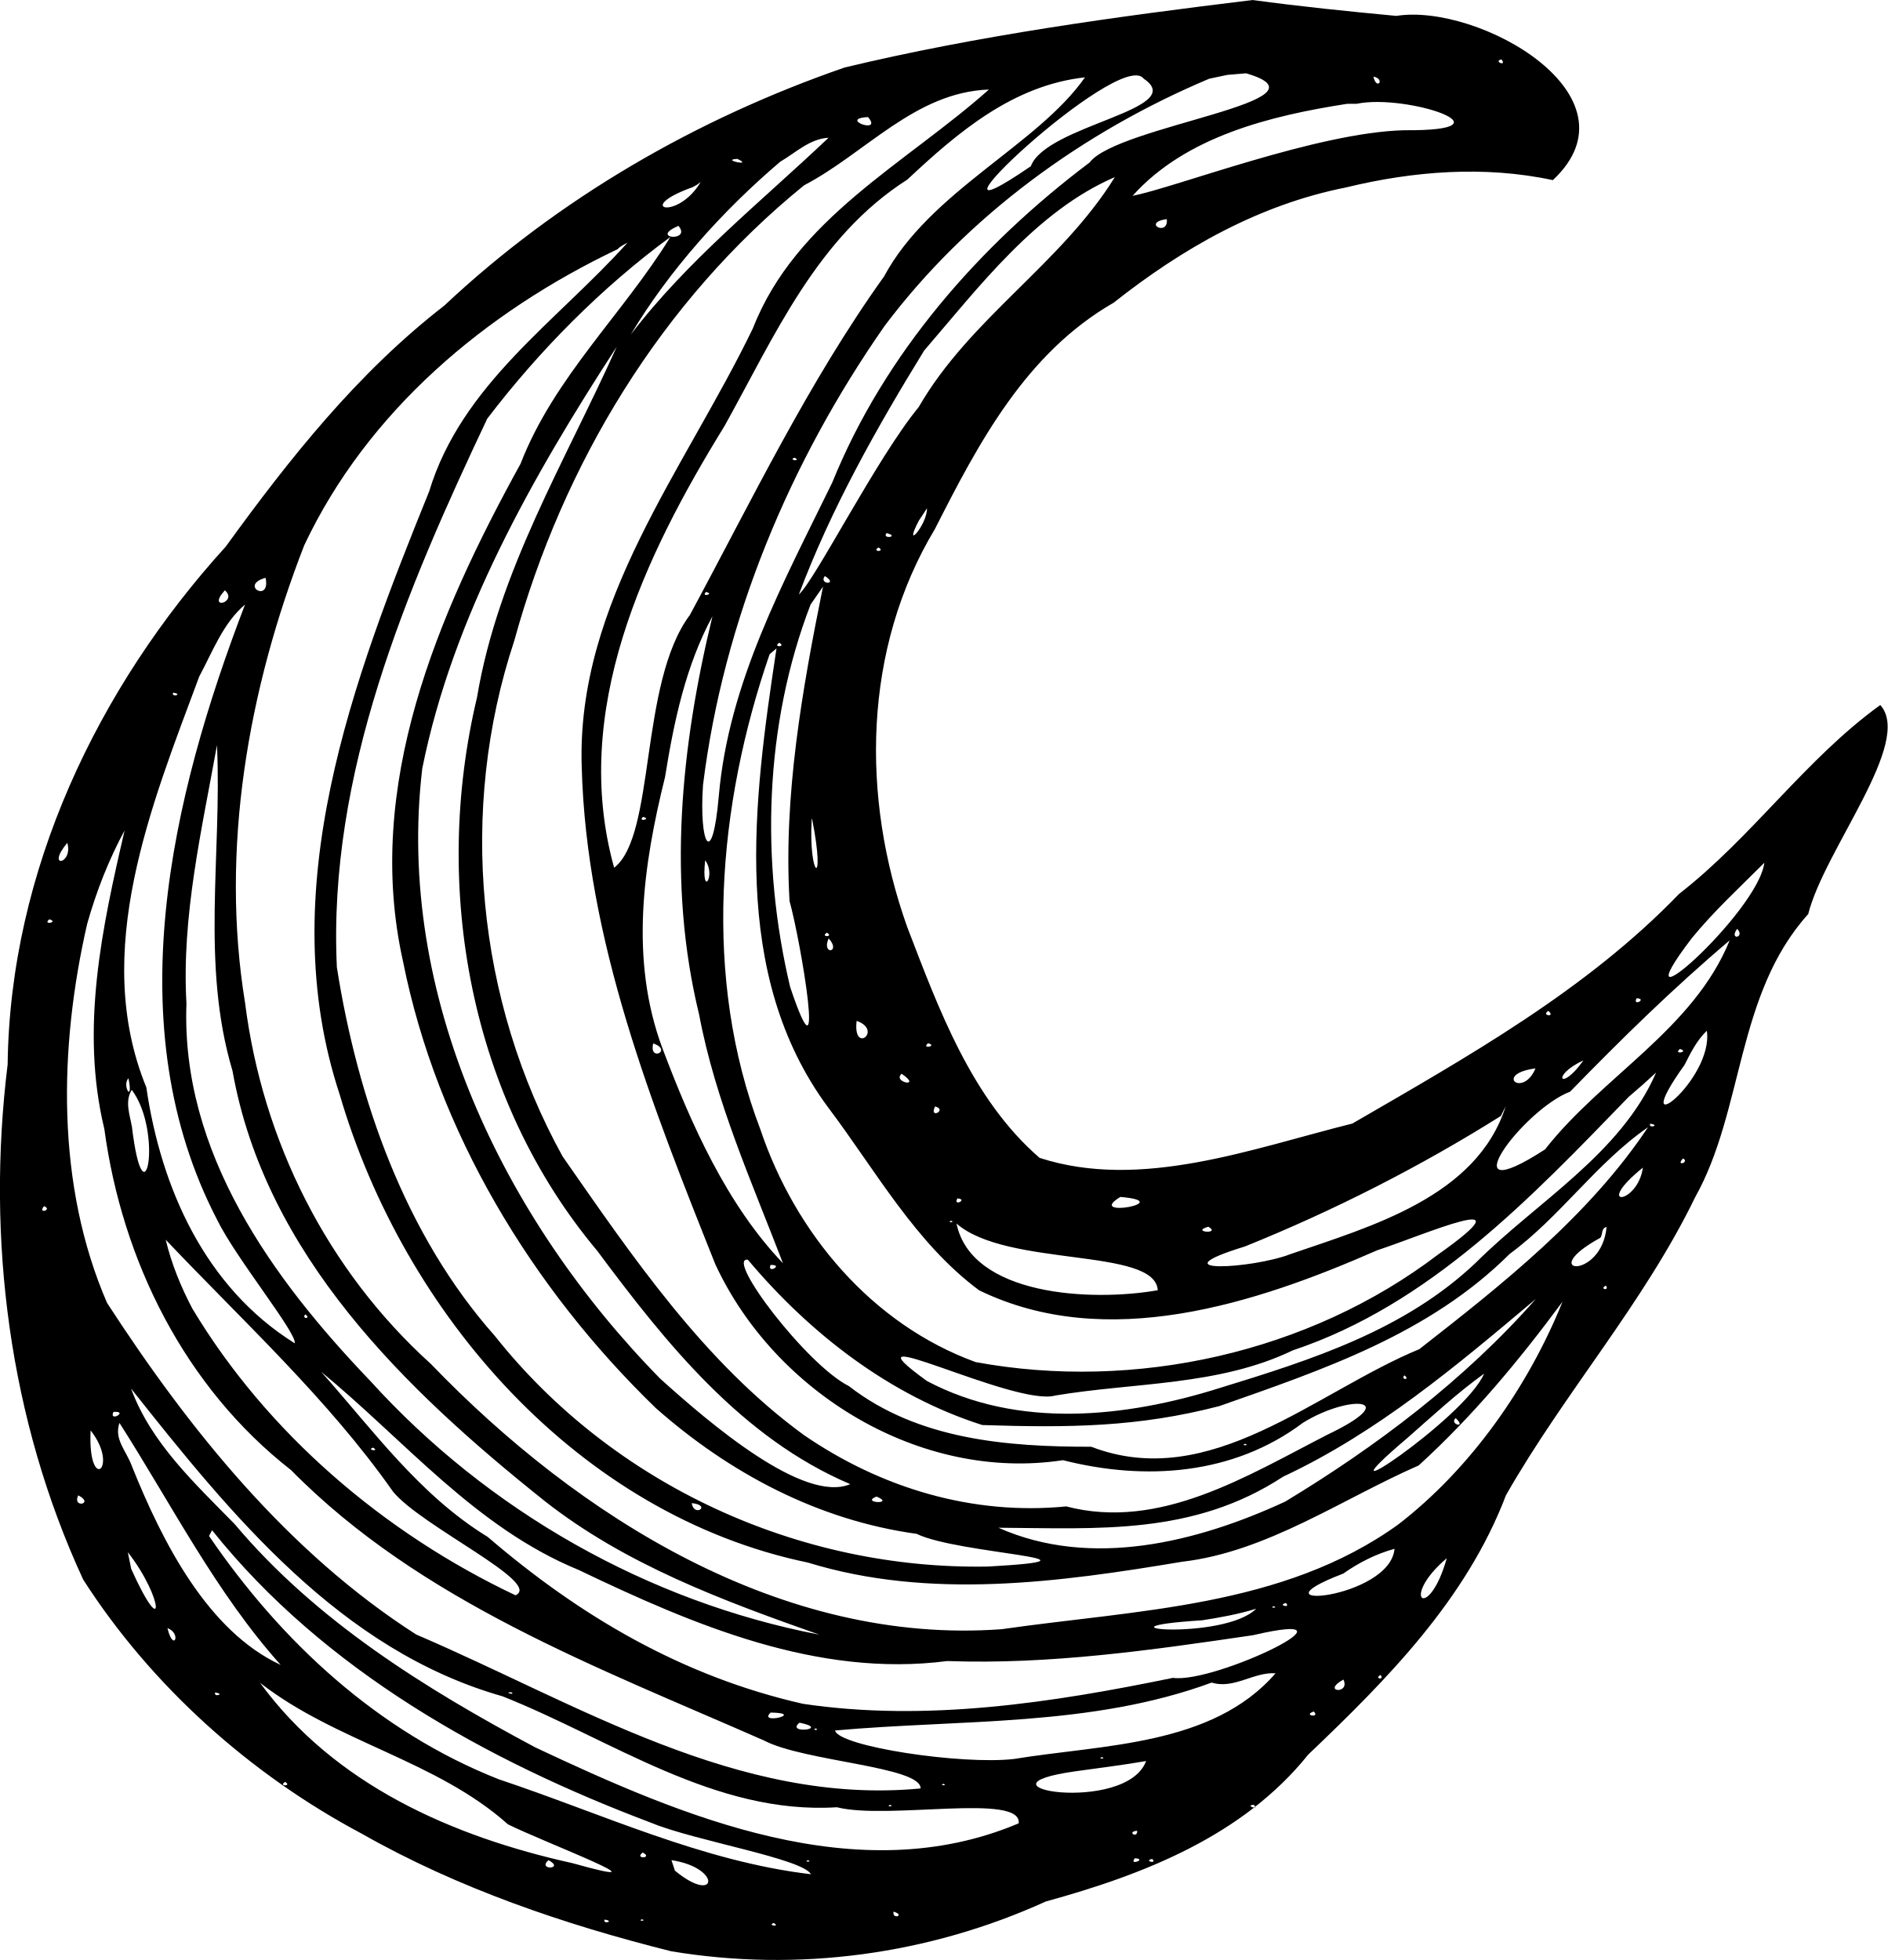
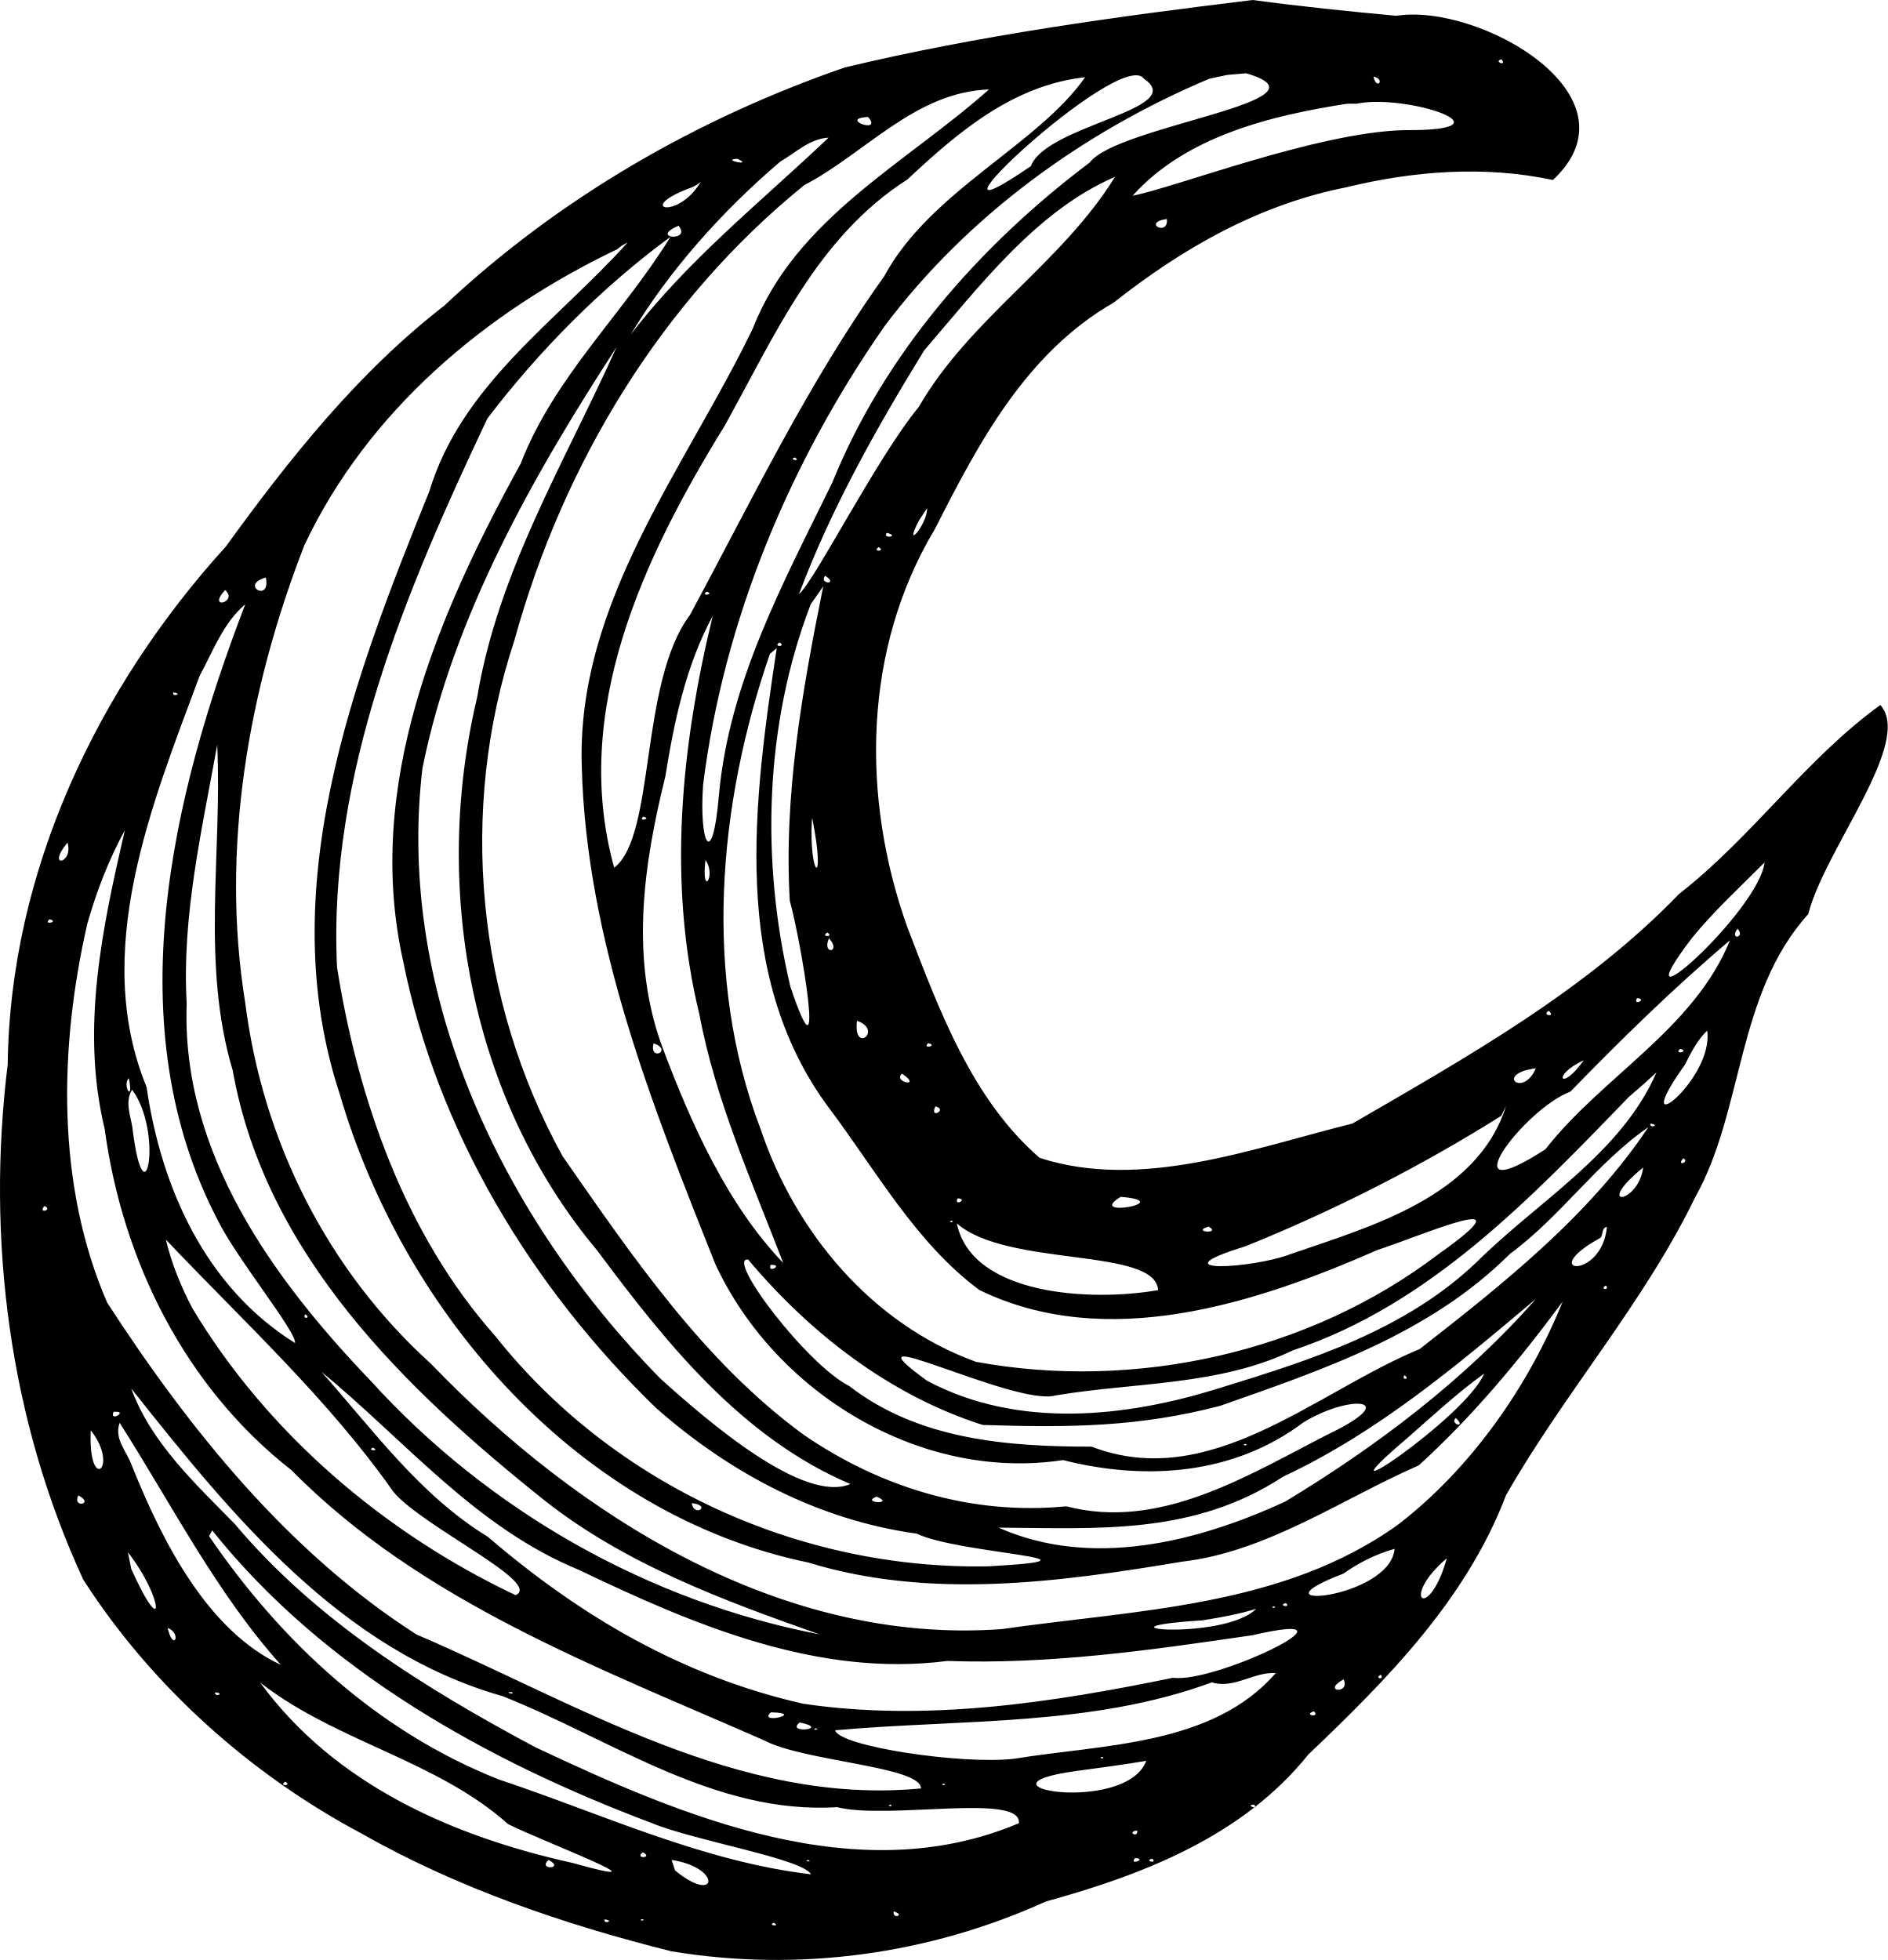
<svg xmlns="http://www.w3.org/2000/svg" width="75.937" height="78.848" viewBox="0 0 20.092 20.862" version="1.1" id="svg883">
  <defs id="defs877" />
-   <g id="layer1" transform="translate(-253.7816,150.2821)">
-     <path id="moon" style="fill:#000000;stroke-width:0.02" d="m 267.113,-150.282 c -1.455,0.177 -2.918,0.377 -4.341,0.718 -1.575,0.545 -3.046,1.392 -4.262,2.535 -0.922,0.714 -1.647,1.628 -2.325,2.564 -1.366,1.503 -2.297,3.457 -2.322,5.512 -0.229,1.858 0.016,3.779 0.804,5.484 0.724,1.129 1.775,2.072 2.964,2.704 1.022,0.581 2.159,0.968 3.294,1.252 1.352,0.225 2.742,0.036 3.988,-0.53 1.035,-0.284 2.098,-0.697 2.792,-1.563 0.845,-0.805 1.684,-1.654 2.105,-2.761 0.622,-1.092 1.462,-2.036 2.013,-3.171 0.521,-0.929 0.433,-2.16 1.204,-3.015 0.172,-0.686 1.121,-1.83 0.767,-2.225 -0.792,0.571 -1.365,1.407 -2.142,2.011 -0.991,1.028 -2.253,1.734 -3.477,2.444 -1.061,0.264 -2.249,0.716 -3.329,0.365 -0.723,-0.625 -1.074,-1.586 -1.409,-2.458 -0.492,-1.379 -0.472,-2.961 0.296,-4.237 0.467,-0.921 0.97,-1.872 1.901,-2.407 0.734,-0.58 1.546,-1.043 2.473,-1.227 0.718,-0.175 1.475,-0.234 2.202,-0.078 0.962,-0.899 -0.792,-1.887 -1.666,-1.748 -0.511,-0.048 -1.021,-0.1 -1.53,-0.169 z m -0.925,0.607 0.003,0.03 z m 3.574,0.025 c 0.065,0.081 -0.094,0.021 0,0 z m -2.718,0.148 c 0.998,0.291 -1.369,0.555 -1.665,0.949 -1.173,0.883 -2.184,2.035 -2.74,3.408 -0.521,1.068 -1.102,2.126 -1.207,3.335 -0.069,0.791 -0.212,0.516 -0.168,-0.117 0.217,-1.754 0.923,-3.439 1.932,-4.885 0.881,-1.172 2.114,-2.067 3.455,-2.632 l 0.193,-0.041 z m 1.355,0.035 c 0.132,0.027 0.034,0.153 0,0 z m -3.069,0.007 c -0.506,0.725 -1.65,1.21 -2.139,2.12 -0.808,1.129 -1.41,2.386 -2.067,3.604 -0.542,0.725 -0.361,2.346 -0.806,2.69 -0.464,-1.668 0.317,-3.311 1.175,-4.702 0.533,-0.957 0.983,-2.009 1.946,-2.623 0.538,-0.504 1.125,-1.004 1.891,-1.088 z m 0.941,0.006 v 0.019 z m -0.317,0.009 c 0.489,0.327 -1.037,0.492 -1.201,0.932 -1.452,0.996 0.95,-1.27 1.201,-0.932 z m -1.646,0.115 c -0.888,0.791 -2.055,1.37 -2.513,2.542 -0.723,1.498 -1.88,2.918 -1.822,4.668 0.048,1.843 0.747,3.603 1.422,5.295 0.635,1.369 2.182,2.316 3.7,2.085 0.875,0.222 1.813,0.159 2.554,-0.398 0.495,-0.307 1.079,-0.264 0.262,0.126 -0.857,0.439 -1.785,1.024 -2.781,0.764 -0.999,0.098 -1.972,-0.196 -2.793,-0.76 -1.066,-0.778 -1.823,-1.897 -2.568,-2.966 -0.916,-1.661 -1.112,-3.684 -0.514,-5.488 0.517,-1.879 1.565,-3.615 3.085,-4.848 0.653,-0.341 1.181,-0.991 1.966,-1.019 z m 1.963,0.039 -9e-5,0.019 z m 1.953,0.113 c 0.532,-0.109 1.716,0.292 0.504,0.282 -0.925,0.022 -2.435,0.61 -2.892,0.698 0.568,-0.634 1.474,-0.853 2.282,-0.979 l 0.058,-3.4e-4 0.049,-2.9e-4 z m -5.854,0.032 0.003,0.03 z m 0.65,0.11 c 0.165,0.19 -0.324,0.017 0,0 z m -0.42,0.22 c -0.719,0.683 -1.5,1.302 -2.105,2.095 0.405,-0.679 0.978,-1.319 1.591,-1.84 0.165,-0.096 0.313,-0.244 0.514,-0.255 z m -0.971,0.225 c 0.186,0.085 -0.189,0.009 0,0 z m 0.763,0.051 v 0.019 z m 3.255,0.143 c -0.567,0.919 -1.542,1.502 -2.087,2.447 -0.446,0.542 -1.098,1.834 -1.276,1.996 0.341,-0.91 0.826,-1.771 1.333,-2.596 0.584,-0.678 1.194,-1.487 2.03,-1.847 z m -4.408,0.052 c -0.247,0.419 -0.723,0.282 -0.085,0.055 l 0.046,-0.026 z m 4.452,0.279 -0.024,0.043 z m 0.509,0.116 c 0.021,0.192 -0.272,0.038 0,0 z m -5.197,0.072 c 0.145,0.174 -0.322,0.135 0,0 z m -0.086,0.118 c -0.506,0.822 -1.239,1.494 -1.595,2.414 -0.883,1.603 -1.668,3.432 -1.251,5.297 0.362,1.812 1.369,3.474 2.689,4.753 0.785,0.694 1.73,1.196 2.778,1.34 0.438,0.216 2.2,0.267 0.762,0.348 -2.016,0.038 -3.996,-0.871 -5.251,-2.454 -0.956,-1.077 -1.46,-2.517 -1.682,-3.924 -0.098,-2.058 0.74,-4.02 1.6,-5.839 0.551,-0.724 1.222,-1.401 1.95,-1.935 z m -0.456,0.06 c -0.757,0.843 -1.765,1.507 -2.112,2.649 -0.813,2.009 -1.668,4.249 -0.952,6.419 0.683,2.334 2.535,4.473 4.984,4.982 1.296,0.398 2.671,0.21 3.982,-0.009 0.901,-0.104 1.704,-0.669 2.518,-1.025 0.578,-0.527 1.067,-1.116 1.531,-1.743 -0.365,0.903 -0.974,1.774 -1.748,2.371 -1.225,0.883 -2.785,0.908 -4.222,1.115 -2.34,0.172 -4.507,-1.195 -6.074,-2.823 -1.103,-0.997 -1.792,-2.372 -1.978,-3.843 -0.267,-1.637 0.033,-3.339 0.63,-4.872 0.675,-1.429 1.928,-2.481 3.335,-3.151 0.029,-0.032 0.069,-0.049 0.106,-0.07 z m -0.447,0.53 0.004,0.092 z m 0.329,0.584 c -0.547,1.22 -1.26,2.383 -1.484,3.725 -0.484,2.028 -0.076,4.276 1.278,5.891 0.731,0.982 1.536,1.993 2.694,2.485 -0.496,0.21 -1.504,-0.654 -2.024,-1.124 -1.664,-1.696 -2.818,-4.076 -2.531,-6.494 0.325,-1.619 1.182,-3.122 2.066,-4.483 z m -2.704,0.484 v 0.02 z m 4.6,0.691 c 0.078,0.046 -0.077,0.026 0,0 z m -1.148,0.305 -8e-5,0.019 z m 2.557,0.234 c 5.3e-4,0.185 -0.264,0.469 -0.086,0.13 z m -0.43,0.264 c 0.148,0.039 -0.057,0.069 0,0 z m -0.086,0.153 c 0.08,0.049 -0.08,0.049 0,0 z m -6.489,0.284 9e-5,0.019 z m 5.918,0.02 c 0.152,0.098 -0.072,0.092 0,0 z m -5.953,0.019 c 0.058,0.274 -0.287,0.08 0,0 z m 5.933,0.094 c -0.222,1.097 -0.422,2.228 -0.356,3.347 0.12,0.428 0.397,2.081 0.006,0.913 -0.316,-1.332 -0.275,-2.789 0.218,-4.07 z m -6.366,0.039 c 0.146,0.128 -0.201,0.221 0,0 z m 5.121,0.018 c 0.099,0.022 -0.061,0.059 0,0 z m -4.907,0.135 c -0.786,2.048 -1.365,4.49 -0.297,6.546 0.199,0.409 0.849,1.204 0.827,1.316 -0.956,-0.597 -1.424,-1.655 -1.58,-2.724 -0.591,-1.445 0.055,-3.005 0.563,-4.373 0.141,-0.262 0.254,-0.569 0.486,-0.765 z m -0.581,0.044 0.003,0.03 z m 5.557,0.077 c -0.337,1.388 -0.485,2.84 -0.142,4.244 0.173,0.92 0.561,1.782 0.892,2.645 -0.596,-0.623 -0.979,-1.48 -1.285,-2.294 -0.348,-0.938 -0.204,-1.942 0.03,-2.882 0.094,-0.588 0.219,-1.183 0.505,-1.712 z m 0.719,0.227 0.003,0.03 z m -0.008,0.057 c 0.08,0.049 -0.08,0.05 0,0 z m -0.03,0.061 c -0.245,1.622 -0.497,3.469 0.548,4.883 0.505,0.669 0.929,1.445 1.609,1.949 1.356,0.659 2.938,0.144 4.236,-0.426 0.489,-0.16 1.664,-0.674 0.65,0.044 -1.375,1.048 -3.23,1.458 -4.923,1.146 -1.105,-0.402 -1.921,-1.373 -2.292,-2.478 -0.616,-1.612 -0.456,-3.448 0.099,-5.057 l 0.044,-0.037 0.03,-0.025 z m -6.423,0.471 c 0.113,0.014 -0.017,0.056 0,0 z m 0.468,0.559 c 0.054,1.156 -0.174,2.33 0.165,3.465 0.348,1.957 1.836,3.394 3.322,4.579 0.863,0.679 1.9,1.062 2.924,1.423 -1.825,-0.351 -3.526,-1.319 -4.776,-2.697 -1.046,-1.091 -2.019,-2.435 -1.96,-4.02 -0.053,-0.929 0.162,-1.843 0.325,-2.751 z m 4.534,0.763 c 0.099,0.022 -0.061,0.059 0,0 z m 1.8,0.022 c 0.151,0.762 -0.041,0.625 -0.004,7.9e-4 z m -7.315,0.113 c -0.243,1.044 -0.476,2.119 -0.218,3.186 0.19,1.406 0.858,2.75 1.988,3.632 1.381,1.402 3.267,2.1 5.032,2.877 0.425,0.225 1.672,0.276 1.668,0.511 -1.943,0.186 -3.657,-0.906 -5.368,-1.638 -1.365,-0.874 -2.415,-2.18 -3.291,-3.53 -0.544,-1.255 -0.513,-2.718 -0.212,-4.033 0.098,-0.348 0.23,-0.686 0.403,-1.004 z m -0.573,0.085 -0.029,0.035 z m -0.039,0.056 c 0.065,0.231 -0.235,0.281 0,0 z m 6.775,0.143 -9e-5,0.019 z m 0.014,0.043 c 0.12,0.161 -0.046,0.416 0,0 z m 11.273,0.026 c -0.068,0.535 -1.607,1.896 -0.77,0.8 0.235,-0.287 0.508,-0.538 0.77,-0.8 z m -18.254,0.602 c 0.109,0.03 -0.078,0.066 0,0 z m 8.246,0.081 9e-5,0.019 z m 0.041,0 9e-5,0.019 z m 9.678,0.02 c 0.09,0.097 -0.093,0.126 0,0 z m -9.688,0.041 c 0.08,0.049 -0.08,0.049 0,0 z m 0.018,0.061 c 0.14,0.153 -0.08,0.182 0,0 z m 9.59,0.021 c -0.384,0.946 -1.357,1.447 -1.965,2.225 -1.055,0.683 -0.236,-0.425 0.266,-0.614 0.56,-0.574 1.085,-1.09 1.699,-1.611 z m -0.783,0.487 v 0.019 z m -0.207,0.129 c 0.119,0.007 -0.049,0.092 0,0 z m 0.025,0.094 v 0.019 z m -0.965,0.041 c 0.085,0.07 -0.083,0.052 0,0 z m -7.362,0.106 c 0.285,0.1 -0.043,0.362 0,0 z m -0.228,0.003 0.008,0.048 z m 7.519,0.053 v 0.019 z m 0.69,0.007 -0.064,-0.027 z m 1.068,0.042 c 0.076,0.528 -0.88,1.26 -0.237,0.363 0.065,-0.129 0.131,-0.262 0.237,-0.363 z m -0.011,0.032 v 0.02 z m -14.483,0.044 0.003,0.03 z m 6.205,0.057 c 0.109,0.03 -0.078,0.066 0,0 z m -2.925,0.002 c 0.213,0.074 -0.049,0.201 0,0 z m 10.927,0.059 c 0.109,0.03 -0.078,0.066 0,0 z m -1.024,0.081 v 0.019 z m -0.003,0.041 c -0.244,0.346 -0.35,0.161 0,0 z m 0.144,0.024 0.003,0.03 z m 0.713,0.017 v 0.019 z m -1.367,0.044 c -0.135,0.321 -0.447,0.058 0,0 z m 1.284,0.044 c -0.375,0.865 -1.267,1.374 -1.918,2.023 -0.758,0.72 -1.748,1.034 -2.721,1.333 -1.008,0.318 -2.154,0.44 -3.122,-0.073 -0.982,-0.711 0.932,0.277 1.365,0.155 0.836,-0.141 1.742,-0.101 2.529,-0.481 1.458,-0.486 2.538,-1.627 3.575,-2.698 l 0.15,-0.13 z m -8.03,0.013 c 0.227,0.154 -0.104,0.092 0,0 z m -8.229,0.048 c 0.056,0.279 -0.075,0.078 0,0 z m 0.035,0.123 c 0.339,0.453 0.132,1.474 0.002,0.395 -0.022,-0.128 -0.079,-0.272 -0.002,-0.395 z m 8.319,0.014 0.052,0.07 z m -9.681,0.08 -9e-5,0.019 z m 9.748,0.02 -8e-5,0.02 z m 6.237,0.061 c -0.306,0.964 -1.435,1.279 -2.292,1.574 -0.405,0.157 -1.447,0.214 -0.483,-0.082 0.943,-0.38 1.872,-0.853 2.724,-1.389 z m -6.073,0.002 c 0.138,0.035 -0.07,0.142 0,0 z m 5.254,0.045 0.007,0.048 z m -10.354,0.094 -9e-5,0.019 z m 12.71,0.045 c 0.115,0.014 -0.019,0.056 0,0 z m -0.022,0.037 c -0.631,0.946 -1.548,1.67 -2.434,2.362 -1.112,0.46 -2.227,1.525 -3.492,1.039 -0.894,5.3e-4 -1.842,-0.073 -2.58,-0.646 -0.45,-0.225 -1.321,-1.374 -1.075,-1.345 0.661,0.786 1.51,1.446 2.496,1.76 0.933,0.03 1.661,0.022 2.523,-0.202 1.104,-0.388 2.234,-0.767 3.09,-1.62 0.539,-0.396 0.92,-0.966 1.472,-1.348 z m -8.017,0.04 8e-5,0.019 z m 8.408,0.183 v 0.019 z m -0.018,0.109 c 0.074,0.043 -0.087,0.09 0,0 z m -0.428,0.098 c -0.053,0.396 -0.542,0.439 0,0 z m -0.976,0.016 v 0.019 z m 0.731,0.122 8e-5,0.02 z m -6.722,0.142 9e-5,0.019 z m 1.406,0.032 c 0.617,0.052 -0.386,0.234 0,0 z m -1.735,0.016 c 0.12,0.008 -0.049,0.092 0,0 z m -9.721,0.082 c 0.098,0.039 -0.073,0.09 0,0 z m 9.654,0.155 c 0.055,0.021 -0.055,0.021 0,0 z m 7.708,0 9e-5,0.019 z m -9.954,0.004 0.003,0.03 z m 2.304,0.026 c 0.537,0.47 2.115,0.252 2.142,0.71 -0.714,0.125 -1.983,0.058 -2.142,-0.71 z m -3.683,0.011 -9e-5,0.019 z m 8.713,0.02 v 0.02 z m -2.35,0.003 c 0.144,0.083 -0.198,0.057 0,0 z m 4.239,0.003 c -0.054,0.575 -0.768,0.5 -0.067,0.115 0.029,-0.036 0.007,-0.103 0.067,-0.115 z m -15.337,0.134 c 0.828,0.874 1.728,1.696 2.421,2.683 0.3,0.368 1.597,0.972 1.303,1.103 -1.398,-0.662 -2.643,-1.724 -3.44,-3.053 -0.122,-0.232 -0.222,-0.477 -0.283,-0.733 z m 8.41,0.026 0.003,0.03 z m -1.971,0.244 c 0.148,-0.004 -0.042,0.1 0,0 z m -0.383,0.077 9e-5,0.02 z m 9.282,0.102 -9e-5,0.019 z m -0.009,0.041 c 0.045,0.06 -0.077,0.038 0,0 z m 0.314,0.102 v 0.019 z m -4.164,0.02 v 0.019 z m 3.103,0.022 c -0.756,0.858 -1.691,1.566 -2.666,2.155 -0.936,0.433 -2.067,0.716 -3.052,0.278 1.062,0.006 2.072,0.084 3.031,-0.544 1.003,-0.469 1.847,-1.182 2.686,-1.889 z m -5.235,0.161 -9e-5,0.019 z m 3.453,0 -8e-5,0.019 z m -11.314,0.001 c 0.07,0.047 -0.042,0.054 0,0 z m 9.384,0.547 -9e-5,0.019 z m 4.224,0 v 0.019 z m -13.441,0.062 c 0.896,0.735 1.645,1.661 2.745,2.112 1.218,0.583 2.538,1.148 3.921,0.969 1.093,0.039 2.172,-0.116 3.254,-0.275 1.274,-0.297 -0.399,0.517 -0.852,0.454 -1.286,0.265 -2.631,0.471 -3.938,0.276 -1.282,-0.291 -2.373,-0.933 -3.354,-1.776 -0.727,-0.445 -1.219,-1.135 -1.776,-1.761 z m 12.38,0.022 c -0.203,0.481 -1.898,1.603 -0.818,0.686 0.268,-0.235 0.529,-0.478 0.818,-0.686 z m -0.849,0.018 c 0.07,0.047 -0.042,0.055 0,0 z m -1.38,0.06 v 0.02 z m -0.284,0.081 9e-5,0.019 z m -11.887,1.4e-4 c 1.066,1.345 2.23,2.786 3.953,3.275 1.157,0.459 2.261,1.263 3.559,1.181 0.543,0.138 1.97,-0.156 1.935,0.171 -1.713,0.726 -3.58,-0.071 -5.145,-0.808 -1.171,-0.625 -2.335,-1.348 -3.199,-2.376 -0.422,-0.432 -0.889,-0.861 -1.103,-1.442 z m 11.644,0.101 -8e-5,0.02 z m -2.64,0.102 v 0.019 z m -9.322,0.02 -9e-5,0.019 z m 0.13,0.025 c 0.17,-0.012 -0.052,0.116 0,0 z m 7.892,0.036 v 0.019 z m 4.813,0 v 0.019 z m 1.58,0.03 c 0.126,0.114 -0.072,0.069 0,0 z m -4.261,0.03 9e-5,0.019 z m -9.96,0.021 c 0.557,0.872 1.027,1.807 1.716,2.576 -0.776,-0.36 -1.257,-1.304 -1.581,-2.109 -0.062,-0.174 -0.195,-0.289 -0.135,-0.467 z m -0.307,0.08 c 0.314,0.398 -0.032,0.682 0,0 z m 12.288,0.142 c 0.055,0.021 -0.055,0.021 0,0 z m -9.282,0.041 c 0.079,0.046 -0.077,0.027 0,0 z m 8.926,0.122 v 0.019 z m -4.021,0.366 v 0.019 z m 5.646,0 8e-5,0.019 z m -13.689,0.02 c 0.178,0.089 -0.066,0.144 0,0 z m 8.497,0.013 c 0.207,0.087 -0.179,0.069 0,0 z m -1.967,0.07 c 0.216,0.021 0.025,0.158 0,0 z m 2.854,0.141 v 0.019 z m -8.976,0.081 v 0.019 z m 1.018,0.068 c 1.189,1.489 2.923,2.454 4.679,3.115 0.453,0.188 1.603,0.378 1.694,0.545 -1.156,-0.136 -2.227,-0.646 -3.324,-1.011 -1.283,-0.507 -2.313,-1.461 -3.083,-2.59 l 0.028,-0.051 0.005,-0.01 z m 12.749,0.159 0.003,0.03 z m -0.165,0.037 c -0.047,0.54 -1.602,0.667 -0.546,0.264 0.166,-0.117 0.35,-0.21 0.546,-0.264 z m -13.482,0.036 c 0.387,0.496 0.395,0.975 0.036,0.178 z m 13.08,0.026 9e-5,0.019 z m 0.958,0.038 c -0.194,0.69 -0.509,0.433 0,0 z m -1.712,0.477 c 0.058,0.059 -0.098,0.023 0,0 z m -0.13,0.034 c 0.055,0.021 -0.055,0.021 0,0 z m -0.187,0.027 c -0.339,0.344 -1.872,0.205 -0.574,0.123 0.193,-0.03 0.387,-0.065 0.574,-0.123 z m -11.587,0.207 c 0.154,0.055 0.064,0.265 0,0 z m 10.22,0.03 v 0.019 z m -1.584,0.041 -9e-5,0.019 z m 1.868,0.081 9e-5,0.019 z m -10.371,0.011 -0.004,0.05 z m 10.249,0.03 9e-5,0.019 z m -3.067,0.142 v 0.019 z m 4.479,0.145 c -0.674,0.777 -1.841,0.757 -2.783,0.912 -0.556,0.065 -1.866,-0.132 -1.906,-0.303 1.342,-0.121 2.725,-0.037 4.009,-0.51 0.237,0.073 0.445,-0.114 0.68,-0.099 z m 1.118,0.018 c 0.045,0.061 -0.077,0.037 0,0 z m -0.396,0.049 c 0.077,0.161 -0.243,0.134 0,0 z m -11.531,0.034 c 0.807,0.63 1.877,0.826 2.639,1.507 0.379,0.189 1.796,0.724 0.686,0.413 -1.277,-0.283 -2.531,-0.833 -3.325,-1.92 z m -0.514,0.059 v 0.02 z m 3.19,0.042 c 0.049,0.037 -0.093,-0.002 0,0 z m -3.154,0.003 c 0.113,0.014 -0.017,0.056 0,0 z m 9.936,0.057 v 0.019 z m -2.295,0.142 8e-5,0.019 z m 4.053,0.003 c 0.072,0.073 -0.125,0.04 0,0 z m -5.781,0.011 c 0.38,0.007 -0.144,0.135 0,0 z m 0.307,0.108 c 0.342,0.069 -0.157,0.125 0,0 z m 0.172,0.061 c 0.055,0.021 -0.055,0.021 0,0 z m 5.148,0.061 v 0.019 z m -2.102,0.244 c 0.055,0.021 -0.055,0.021 0,0 z m 0.471,0.042 c -0.214,0.577 -1.96,0.275 -0.743,0.108 0.248,-0.035 0.497,-0.065 0.743,-0.108 z m -4.929,0.1 -9e-5,0.019 z m 0.792,0.102 v 0.02 z m -5.027,0.02 c 0.08,0.049 -0.08,0.049 0,0 z m 7.007,0.02 c 0.055,0.021 -0.055,0.021 0,0 z m -1.046,0.102 9e-5,0.019 z m -0.936,0.024 0.003,0.03 z m 0.957,0.017 v 0.019 z m 0.457,0.081 c 0.055,0.021 -0.055,0.021 0,0 z m 3.87,0 c 0.074,0.064 -0.104,0.007 0,0 z m -1.425,0.146 0.003,0.03 z m 0.184,0.13 c 0.01,0.087 -0.119,0.012 0,0 z m -1.015,0.09 -8e-5,0.019 z m 0,0.122 -8e-5,0.019 z m -4.247,0.02 c 0.119,0.062 -0.098,0.073 0,0 z m 5.239,0.061 c 0.138,0.008 -0.073,0.084 0,0 z m 0.183,0.007 c 0.061,0.058 -0.098,0.022 0,0 z m -6.425,0.013 c 0.182,0.098 -0.125,0.111 0,0 z m 1.309,0 c 0.544,0.083 0.488,0.484 0.037,0.112 z m 1.453,0 c 0.055,0.021 -0.055,0.021 0,0 z m 1.877,0.024 0.003,0.03 z m -3.217,0.159 c -0.055,0.021 0.055,0.021 0,0 z m 1.737,0.101 9e-5,0.019 z m 1.239,0 -9e-5,0.019 z m -1.056,0.02 9e-5,0.02 z m 0.331,0.244 c 0.132,0.039 -0.019,0.089 0,0 z m -2.677,0.081 c 0.055,0.021 -0.055,0.021 0,0 z m -0.4,0.004 c 0.113,0.014 -0.017,0.056 0,0 z m 1.802,0.036 c 0.078,0.046 -0.077,0.027 0,0 z m -1.31,0.061 8e-5,0.019 z" />
+   <g id="layer2">
+     <path id="moon" style="fill:#000000;stroke-width:0.02" d="m 13.332,0 c -1.455,0.177 -2.918,0.377 -4.341,0.718 -1.575,0.545 -3.046,1.392 -4.262,2.535 -0.922,0.714 -1.647,1.628 -2.325,2.564 -1.366,1.503 -2.297,3.457 -2.322,5.512 -0.229,1.858 0.016,3.779 0.804,5.484 0.724,1.129 1.775,2.072 2.964,2.704 1.022,0.581 2.159,0.968 3.294,1.252 1.352,0.225 2.742,0.036 3.988,-0.53 1.035,-0.284 2.098,-0.697 2.792,-1.563 0.845,-0.805 1.684,-1.654 2.105,-2.761 0.622,-1.092 1.462,-2.036 2.013,-3.171 0.521,-0.929 0.433,-2.16 1.204,-3.015 0.172,-0.686 1.121,-1.83 0.767,-2.225 -0.792,0.571 -1.365,1.407 -2.142,2.011 -0.991,1.028 -2.253,1.734 -3.477,2.444 -1.061,0.264 -2.249,0.716 -3.329,0.365 -0.723,-0.625 -1.074,-1.586 -1.409,-2.458 -0.492,-1.379 -0.472,-2.961 0.296,-4.238 0.467,-0.921 0.97,-1.872 1.901,-2.407 0.734,-0.58 1.546,-1.043 2.473,-1.227 0.718,-0.175 1.475,-0.234 2.202,-0.078 0.962,-0.899 -0.792,-1.887 -1.666,-1.748 C 14.351,0.121 13.84,0.068 13.332,0 Z m -0.925,0.607 0.003,0.03 z m 3.574,0.025 c 0.065,0.081 -0.094,0.021 0,0 z m -2.718,0.148 C 14.262,1.07 11.894,1.334 11.599,1.729 10.426,2.612 9.414,3.764 8.858,5.137 8.337,6.205 7.757,7.263 7.651,8.472 7.582,9.263 7.44,8.988 7.483,8.356 7.701,6.602 8.407,4.917 9.415,3.471 10.296,2.299 11.529,1.403 12.871,0.838 l 0.193,-0.041 z m 1.355,0.035 c 0.132,0.027 0.034,0.153 0,0 z m -3.069,0.007 c -0.506,0.725 -1.65,1.21 -2.139,2.12 -0.808,1.129 -1.41,2.386 -2.067,3.604 -0.542,0.725 -0.361,2.346 -0.806,2.69 C 6.073,7.566 6.854,5.924 7.712,4.533 c 0.533,-0.957 0.983,-2.009 1.946,-2.623 0.538,-0.504 1.125,-1.004 1.891,-1.088 z m 0.941,0.006 v 0.019 z m -0.317,0.009 C 12.662,1.163 11.137,1.328 10.972,1.768 9.521,2.764 11.922,0.498 12.174,0.836 Z M 10.527,0.951 c -0.888,0.791 -2.055,1.37 -2.513,2.542 -0.723,1.498 -1.88,2.918 -1.822,4.668 0.048,1.843 0.747,3.603 1.422,5.295 0.635,1.369 2.182,2.316 3.7,2.085 0.875,0.222 1.813,0.159 2.554,-0.398 0.495,-0.307 1.079,-0.264 0.262,0.126 -0.857,0.439 -1.785,1.024 -2.781,0.764 -0.999,0.098 -1.972,-0.196 -2.793,-0.76 -1.066,-0.778 -1.823,-1.897 -2.568,-2.966 -0.916,-1.661 -1.112,-3.684 -0.514,-5.488 0.517,-1.879 1.565,-3.615 3.085,-4.848 0.653,-0.341 1.181,-0.991 1.966,-1.019 z m 1.963,0.039 -9e-5,0.019 z m 1.953,0.113 c 0.532,-0.109 1.716,0.292 0.504,0.282 -0.925,0.022 -2.435,0.61 -2.892,0.698 0.568,-0.634 1.474,-0.853 2.282,-0.979 l 0.058,-3.413e-4 0.049,-2.911e-4 z m -5.854,0.032 0.003,0.03 z m 0.65,0.11 c 0.165,0.19 -0.324,0.017 0,0 z m -0.42,0.22 c -0.719,0.683 -1.5,1.302 -2.105,2.095 0.405,-0.679 0.978,-1.319 1.591,-1.84 0.165,-0.096 0.313,-0.244 0.514,-0.255 z m -0.971,0.225 c 0.186,0.085 -0.189,0.009 0,0 z m 0.763,0.051 v 0.019 z m 3.255,0.143 C 11.299,2.803 10.324,3.386 9.779,4.331 9.333,4.872 8.681,6.165 8.503,6.326 c 0.341,-0.91 0.826,-1.771 1.333,-2.596 0.584,-0.678 1.194,-1.487 2.03,-1.847 z m -4.408,0.052 c -0.247,0.419 -0.723,0.282 -0.085,0.055 l 0.046,-0.026 z m 4.452,0.279 -0.024,0.043 z m 0.509,0.116 c 0.021,0.192 -0.272,0.038 0,0 z m -5.197,0.072 c 0.145,0.174 -0.322,0.135 0,0 z m -0.086,0.118 C 6.63,3.343 5.897,4.015 5.542,4.934 c -0.883,1.603 -1.668,3.432 -1.251,5.297 0.362,1.812 1.369,3.474 2.689,4.753 0.785,0.694 1.73,1.196 2.778,1.34 0.438,0.216 2.2,0.267 0.762,0.348 -2.016,0.038 -3.996,-0.871 -5.251,-2.454 -0.956,-1.077 -1.46,-2.517 -1.682,-3.924 -0.098,-2.058 0.74,-4.02 1.6,-5.839 0.551,-0.724 1.222,-1.401 1.95,-1.935 z m -0.456,0.06 C 5.924,3.423 4.916,4.088 4.569,5.23 c -0.813,2.009 -1.668,4.249 -0.952,6.419 0.683,2.334 2.535,4.473 4.984,4.982 1.296,0.398 2.671,0.21 3.982,-0.009 0.901,-0.104 1.704,-0.669 2.518,-1.025 0.578,-0.527 1.067,-1.116 1.531,-1.743 -0.365,0.903 -0.974,1.774 -1.748,2.371 -1.225,0.883 -2.785,0.908 -4.222,1.115 -2.34,0.172 -4.507,-1.195 -6.074,-2.823 -1.103,-0.997 -1.792,-2.372 -1.978,-3.843 C 2.344,9.036 2.643,7.335 3.24,5.802 3.915,4.373 5.169,3.32 6.575,2.65 c 0.029,-0.032 0.069,-0.049 0.106,-0.07 z m -0.447,0.53 0.004,0.092 z m 0.329,0.584 C 6.015,4.914 5.302,6.078 5.079,7.42 4.595,9.448 5.003,11.695 6.357,13.311 c 0.731,0.982 1.536,1.993 2.694,2.485 -0.496,0.21 -1.504,-0.654 -2.024,-1.124 -1.664,-1.696 -2.818,-4.076 -2.531,-6.494 0.325,-1.619 1.182,-3.122 2.066,-4.483 z M 3.859,4.178 v 0.02 z m 4.6,0.691 c 0.078,0.046 -0.077,0.026 0,0 z m -1.148,0.305 -8e-5,0.019 z m 2.557,0.234 c 5.29e-4,0.185 -0.264,0.469 -0.086,0.13 z M 9.439,5.671 c 0.148,0.039 -0.057,0.069 0,0 z m -0.086,0.153 c 0.08,0.049 -0.08,0.049 0,0 z m -6.489,0.284 9e-5,0.019 z m 5.918,0.02 c 0.152,0.098 -0.072,0.092 0,0 z m -5.953,0.019 c 0.058,0.274 -0.287,0.08 0,0 z m 5.933,0.094 C 8.54,7.338 8.34,8.469 8.406,9.588 8.526,10.015 8.803,11.669 8.412,10.501 8.096,9.169 8.136,7.711 8.629,6.431 Z m -6.366,0.039 c 0.146,0.128 -0.201,0.221 0,0 z m 5.121,0.018 c 0.099,0.022 -0.061,0.059 0,0 z m -4.907,0.135 c -0.786,2.048 -1.365,4.49 -0.297,6.546 0.199,0.409 0.849,1.204 0.827,1.316 -0.956,-0.597 -1.424,-1.655 -1.58,-2.724 -0.591,-1.445 0.055,-3.005 0.563,-4.373 0.141,-0.262 0.254,-0.569 0.486,-0.765 z m -0.581,0.044 0.003,0.03 z m 5.557,0.077 c -0.337,1.388 -0.485,2.84 -0.142,4.244 0.173,0.92 0.561,1.782 0.892,2.645 -0.596,-0.623 -0.979,-1.48 -1.285,-2.294 -0.348,-0.938 -0.204,-1.942 0.03,-2.882 0.094,-0.588 0.219,-1.183 0.505,-1.712 z m 0.719,0.227 0.003,0.03 z m -0.008,0.057 c 0.08,0.049 -0.08,0.05 0,0 z m -0.03,0.061 c -0.245,1.622 -0.497,3.469 0.548,4.883 0.505,0.669 0.929,1.445 1.609,1.949 1.356,0.659 2.938,0.144 4.236,-0.426 0.489,-0.16 1.664,-0.674 0.65,0.044 -1.375,1.048 -3.23,1.458 -4.923,1.146 -1.105,-0.402 -1.921,-1.373 -2.292,-2.478 -0.616,-1.612 -0.456,-3.448 0.099,-5.057 l 0.044,-0.037 0.03,-0.025 z m -6.423,0.471 c 0.113,0.014 -0.017,0.056 0,0 z m 0.468,0.559 c 0.054,1.156 -0.174,2.33 0.165,3.465 0.348,1.957 1.836,3.394 3.322,4.579 0.863,0.679 1.9,1.062 2.924,1.423 -1.825,-0.351 -3.526,-1.319 -4.776,-2.697 -1.046,-1.091 -2.019,-2.435 -1.96,-4.02 -0.053,-0.929 0.162,-1.843 0.325,-2.751 z m 4.534,0.763 c 0.099,0.022 -0.061,0.059 0,0 z m 1.8,0.022 c 0.151,0.762 -0.041,0.625 -0.004,7.937e-4 z m -7.315,0.113 C 1.089,9.873 0.856,10.948 1.114,12.016 c 0.19,1.406 0.858,2.75 1.988,3.632 1.381,1.402 3.267,2.1 5.032,2.877 0.425,0.225 1.672,0.276 1.668,0.511 -1.943,0.186 -3.657,-0.906 -5.368,-1.638 C 3.067,16.523 2.018,15.217 1.141,13.866 0.597,12.611 0.628,11.149 0.929,9.834 1.027,9.486 1.159,9.147 1.332,8.83 Z m -0.573,0.085 -0.029,0.035 z m -0.039,0.056 c 0.065,0.231 -0.235,0.281 0,0 z m 6.775,0.143 -9e-5,0.019 z m 0.014,0.043 c 0.12,0.161 -0.046,0.416 0,0 z m 11.273,0.026 c -0.068,0.535 -1.607,1.896 -0.77,0.8 0.235,-0.287 0.508,-0.538 0.77,-0.8 z M 0.528,9.784 c 0.109,0.03 -0.078,0.066 0,0 z m 8.246,0.081 9e-5,0.019 z m 0.041,0 9e-5,0.019 z m 9.678,0.02 c 0.09,0.097 -0.093,0.126 0,0 z m -9.688,0.041 c 0.08,0.049 -0.08,0.049 0,0 z m 0.018,0.061 c 0.14,0.153 -0.08,0.182 0,0 z m 9.59,0.021 c -0.384,0.946 -1.357,1.447 -1.965,2.225 -1.055,0.683 -0.236,-0.425 0.266,-0.614 0.56,-0.574 1.085,-1.09 1.699,-1.611 z m -0.783,0.487 v 0.019 z m -0.207,0.129 c 0.119,0.007 -0.049,0.092 0,0 z m 0.025,0.094 v 0.019 z m -0.965,0.041 c 0.085,0.07 -0.083,0.052 0,0 z m -7.362,0.106 c 0.285,0.1 -0.043,0.362 0,0 z m -0.228,0.003 0.008,0.048 z m 7.519,0.053 v 0.019 z m 0.69,0.007 -0.064,-0.027 z m 1.068,0.042 c 0.076,0.528 -0.88,1.26 -0.237,0.363 0.065,-0.129 0.131,-0.262 0.237,-0.363 z m -0.011,0.032 v 0.02 z m -14.483,0.044 0.003,0.03 z m 6.205,0.057 c 0.109,0.03 -0.078,0.066 0,0 z m -2.925,0.002 c 0.213,0.074 -0.049,0.201 0,0 z m 10.927,0.059 c 0.109,0.03 -0.078,0.066 0,0 z m -1.024,0.081 v 0.019 z m -0.003,0.041 c -0.244,0.346 -0.35,0.161 0,0 z m 0.144,0.024 0.003,0.03 z m 0.713,0.017 v 0.019 z m -1.367,0.044 c -0.135,0.321 -0.447,0.058 0,0 z m 1.284,0.044 c -0.375,0.865 -1.267,1.374 -1.918,2.023 -0.758,0.72 -1.748,1.034 -2.721,1.333 -1.008,0.318 -2.154,0.44 -3.122,-0.073 -0.982,-0.711 0.932,0.277 1.365,0.155 0.836,-0.141 1.742,-0.101 2.529,-0.481 1.458,-0.486 2.538,-1.627 3.575,-2.698 l 0.15,-0.13 z m -8.03,0.013 c 0.227,0.154 -0.104,0.092 0,0 z m -8.229,0.048 c 0.056,0.279 -0.075,0.078 0,0 z m 0.035,0.123 c 0.339,0.453 0.132,1.474 0.002,0.395 -0.022,-0.128 -0.079,-0.272 -0.002,-0.395 z m 8.319,0.014 0.052,0.07 z m -9.681,0.08 -9e-5,0.019 z m 9.748,0.02 -8.1e-5,0.02 z m 6.237,0.061 c -0.306,0.964 -1.435,1.279 -2.292,1.574 -0.405,0.157 -1.447,0.214 -0.483,-0.082 0.943,-0.38 1.872,-0.853 2.724,-1.389 z m -6.073,0.002 c 0.138,0.035 -0.07,0.142 0,0 z m 5.254,0.045 0.007,0.048 z m -10.354,0.094 -9.1e-5,0.019 z m 12.71,0.045 c 0.115,0.014 -0.019,0.056 0,0 z m -0.022,0.037 c -0.631,0.946 -1.548,1.67 -2.434,2.362 -1.112,0.46 -2.227,1.525 -3.492,1.039 -0.894,5.29e-4 -1.842,-0.073 -2.58,-0.646 -0.45,-0.225 -1.321,-1.374 -1.075,-1.345 0.661,0.786 1.51,1.446 2.496,1.76 0.933,0.03 1.661,0.022 2.523,-0.202 1.104,-0.388 2.234,-0.767 3.09,-1.62 0.539,-0.396 0.92,-0.966 1.472,-1.348 z m -8.017,0.04 8e-5,0.019 z m 8.408,0.183 v 0.019 z m -0.018,0.109 c 0.074,0.043 -0.087,0.09 0,0 z m -0.428,0.098 c -0.053,0.396 -0.542,0.439 0,0 z m -0.976,0.016 v 0.019 z m 0.731,0.122 8e-5,0.02 z m -6.722,0.142 9e-5,0.019 z m 1.406,0.032 c 0.617,0.052 -0.386,0.234 0,0 z m -1.735,0.016 c 0.12,0.008 -0.049,0.092 0,0 z m -9.721,0.082 c 0.098,0.039 -0.073,0.09 0,0 z m 9.654,0.155 c 0.055,0.021 -0.055,0.021 0,0 z m 7.708,0 9e-5,0.019 z m -9.954,0.004 0.003,0.03 z m 2.304,0.026 c 0.537,0.47 2.115,0.252 2.142,0.71 -0.714,0.125 -1.983,0.058 -2.142,-0.71 z m -3.683,0.011 -9e-5,0.019 z m 8.713,0.02 v 0.02 z m -2.35,0.003 c 0.144,0.083 -0.198,0.057 0,0 z m 4.239,0.003 c -0.054,0.575 -0.768,0.5 -0.067,0.115 0.029,-0.036 0.007,-0.103 0.067,-0.115 z M 1.764,13.193 c 0.828,0.874 1.728,1.696 2.421,2.683 0.3,0.368 1.597,0.972 1.303,1.103 -1.398,-0.662 -2.643,-1.724 -3.44,-3.053 -0.122,-0.232 -0.222,-0.477 -0.283,-0.733 z m 8.41,0.026 0.003,0.03 z m -1.971,0.244 c 0.148,-0.004 -0.042,0.1 0,0 z m -0.383,0.077 9e-5,0.02 z m 9.282,0.102 -9e-5,0.019 z m -0.009,0.041 c 0.045,0.06 -0.077,0.038 0,0 z m 0.314,0.102 v 0.019 z m -4.164,0.02 v 0.019 z m 3.103,0.022 c -0.756,0.858 -1.691,1.566 -2.666,2.155 -0.936,0.433 -2.067,0.716 -3.052,0.278 1.062,0.006 2.072,0.084 3.031,-0.544 1.003,-0.469 1.847,-1.182 2.686,-1.889 z m -5.235,0.161 -9e-5,0.019 z m 3.453,0 -8e-5,0.019 z m -11.314,0.001 c 0.07,0.047 -0.042,0.054 0,0 z m 9.384,0.547 -9e-5,0.019 z m 4.224,0 v 0.019 z m -13.441,0.062 c 0.896,0.735 1.645,1.661 2.745,2.112 1.218,0.583 2.538,1.148 3.921,0.969 1.093,0.039 2.172,-0.116 3.254,-0.275 1.274,-0.297 -0.399,0.517 -0.852,0.454 -1.286,0.265 -2.631,0.471 -3.938,0.276 -1.282,-0.291 -2.373,-0.933 -3.354,-1.776 -0.727,-0.445 -1.219,-1.135 -1.776,-1.761 z m 12.38,0.022 c -0.203,0.481 -1.898,1.603 -0.818,0.686 0.268,-0.235 0.529,-0.478 0.818,-0.686 z m -0.849,0.018 c 0.07,0.047 -0.042,0.055 0,0 z m -1.38,0.06 v 0.02 z m -0.284,0.081 9e-5,0.019 z m -11.887,1.4e-4 c 1.066,1.345 2.23,2.786 3.953,3.275 1.157,0.459 2.261,1.263 3.559,1.181 0.543,0.138 1.97,-0.156 1.935,0.171 -1.713,0.726 -3.58,-0.071 -5.145,-0.808 -1.171,-0.625 -2.335,-1.348 -3.199,-2.376 -0.422,-0.432 -0.889,-0.861 -1.103,-1.442 z m 11.644,0.101 -8e-5,0.02 z m -2.64,0.102 v 0.019 z m -9.322,0.02 -9e-5,0.019 z m 0.13,0.025 c 0.17,-0.012 -0.052,0.116 0,0 z m 7.892,0.036 v 0.019 z m 4.813,0 v 0.019 z m 1.58,0.03 c 0.126,0.114 -0.072,0.069 0,0 z m -4.261,0.03 9e-5,0.019 z m -9.96,0.021 c 0.557,0.872 1.027,1.807 1.716,2.576 -0.776,-0.36 -1.257,-1.304 -1.581,-2.109 -0.062,-0.174 -0.195,-0.289 -0.135,-0.467 z m -0.307,0.08 c 0.314,0.398 -0.032,0.682 0,0 z M 13.253,15.368 c 0.055,0.021 -0.055,0.021 0,0 z m -9.282,0.041 c 0.079,0.046 -0.077,0.027 0,0 z m 8.926,0.122 v 0.019 z m -4.021,0.366 v 0.019 z m 5.646,0 8e-5,0.019 z m -13.689,0.02 c 0.178,0.089 -0.066,0.144 0,0 z m 8.497,0.013 c 0.207,0.087 -0.179,0.069 0,0 z m -1.967,0.07 c 0.216,0.021 0.025,0.158 0,0 z m 2.854,0.141 v 0.019 z m -8.976,0.081 v 0.019 z m 1.018,0.068 c 1.189,1.489 2.923,2.454 4.679,3.115 0.453,0.188 1.603,0.378 1.694,0.545 C 7.475,19.814 6.404,19.305 5.308,18.94 4.025,18.433 2.995,17.479 2.225,16.35 l 0.028,-0.051 0.005,-0.01 z m 12.749,0.159 0.003,0.03 z m -0.165,0.037 c -0.047,0.54 -1.602,0.667 -0.546,0.264 0.166,-0.117 0.35,-0.21 0.546,-0.264 z m -13.482,0.036 c 0.387,0.496 0.395,0.975 0.036,0.178 z m 13.08,0.026 9e-5,0.019 z m 0.958,0.038 c -0.194,0.69 -0.509,0.433 0,0 z m -1.712,0.477 c 0.058,0.059 -0.098,0.023 0,0 z m -0.13,0.034 c 0.055,0.021 -0.055,0.021 0,0 z m -0.187,0.027 c -0.339,0.344 -1.872,0.205 -0.574,0.123 0.193,-0.03 0.387,-0.065 0.574,-0.123 z M 1.784,17.328 c 0.154,0.055 0.064,0.265 0,0 z m 10.22,0.03 v 0.019 z m -1.584,0.041 -9e-5,0.019 z m 1.868,0.081 9e-5,0.019 z m -10.371,0.011 -0.004,0.05 z m 10.249,0.03 9e-5,0.019 z m -3.067,0.142 v 0.019 z m 4.479,0.145 c -0.674,0.777 -1.841,0.757 -2.783,0.912 -0.556,0.065 -1.866,-0.132 -1.906,-0.303 1.342,-0.121 2.725,-0.037 4.009,-0.51 0.237,0.073 0.445,-0.114 0.68,-0.099 z m 1.118,0.018 c 0.045,0.061 -0.077,0.037 0,0 z m -0.396,0.049 c 0.077,0.161 -0.243,0.134 0,0 z m -11.531,0.034 c 0.807,0.63 1.877,0.826 2.639,1.507 0.379,0.189 1.796,0.724 0.686,0.413 -1.277,-0.283 -2.531,-0.833 -3.325,-1.92 z m -0.514,0.059 v 0.02 z m 3.19,0.042 c 0.049,0.037 -0.093,-0.002 0,0 z m -3.154,0.003 c 0.113,0.014 -0.017,0.056 0,0 z m 9.936,0.057 v 0.019 z m -2.295,0.142 8e-5,0.019 z m 4.053,0.003 c 0.072,0.073 -0.125,0.04 0,0 z m -5.781,0.011 c 0.38,0.007 -0.144,0.135 0,0 z m 0.307,0.108 c 0.342,0.069 -0.157,0.125 0,0 z m 0.172,0.061 c 0.055,0.021 -0.055,0.021 0,0 z m 5.148,0.061 v 0.019 z m -2.102,0.244 c 0.055,0.021 -0.055,0.021 0,0 z m 0.471,0.042 c -0.214,0.577 -1.96,0.275 -0.743,0.108 0.248,-0.035 0.497,-0.065 0.743,-0.108 z m -4.929,0.1 -9e-5,0.019 z m 0.792,0.102 v 0.02 z m -5.027,0.02 c 0.08,0.049 -0.08,0.049 0,0 z m 7.007,0.02 c 0.055,0.021 -0.055,0.021 0,0 z m -1.046,0.102 9e-5,0.019 z m -0.936,0.024 0.003,0.03 z m 0.957,0.017 v 0.019 z m 0.457,0.081 c 0.055,0.021 -0.055,0.021 0,0 z m 3.87,0 c 0.074,0.064 -0.104,0.007 0,0 z m -1.425,0.146 0.003,0.03 z m 0.184,0.13 c 0.01,0.087 -0.119,0.012 0,0 z m -1.015,0.09 -8e-5,0.019 z m 0,0.122 -8e-5,0.019 z m -4.247,0.02 c 0.119,0.062 -0.098,0.073 0,0 z m 5.239,0.061 c 0.138,0.008 -0.073,0.084 0,0 z m 0.183,0.007 c 0.061,0.058 -0.098,0.022 0,0 z m -6.425,0.013 c 0.182,0.098 -0.125,0.111 0,0 z m 1.309,0 c 0.544,0.083 0.488,0.484 0.037,0.112 z m 1.453,0 c 0.055,0.021 -0.055,0.021 0,0 z m 1.877,0.024 0.003,0.03 z m -3.217,0.159 c -0.055,0.021 0.055,0.021 0,0 z m 1.737,0.101 9e-5,0.019 z m 1.239,0 -9e-5,0.019 z m -1.056,0.02 9e-5,0.02 z m 0.331,0.244 c 0.132,0.039 -0.019,0.089 0,0 z m -2.677,0.081 c 0.055,0.021 -0.055,0.021 0,0 z m -0.4,0.004 c 0.113,0.014 -0.017,0.056 0,0 z m 1.802,0.036 c 0.078,0.046 -0.077,0.027 0,0 z m -1.31,0.061 8e-5,0.019 z" />
  </g>
</svg>
